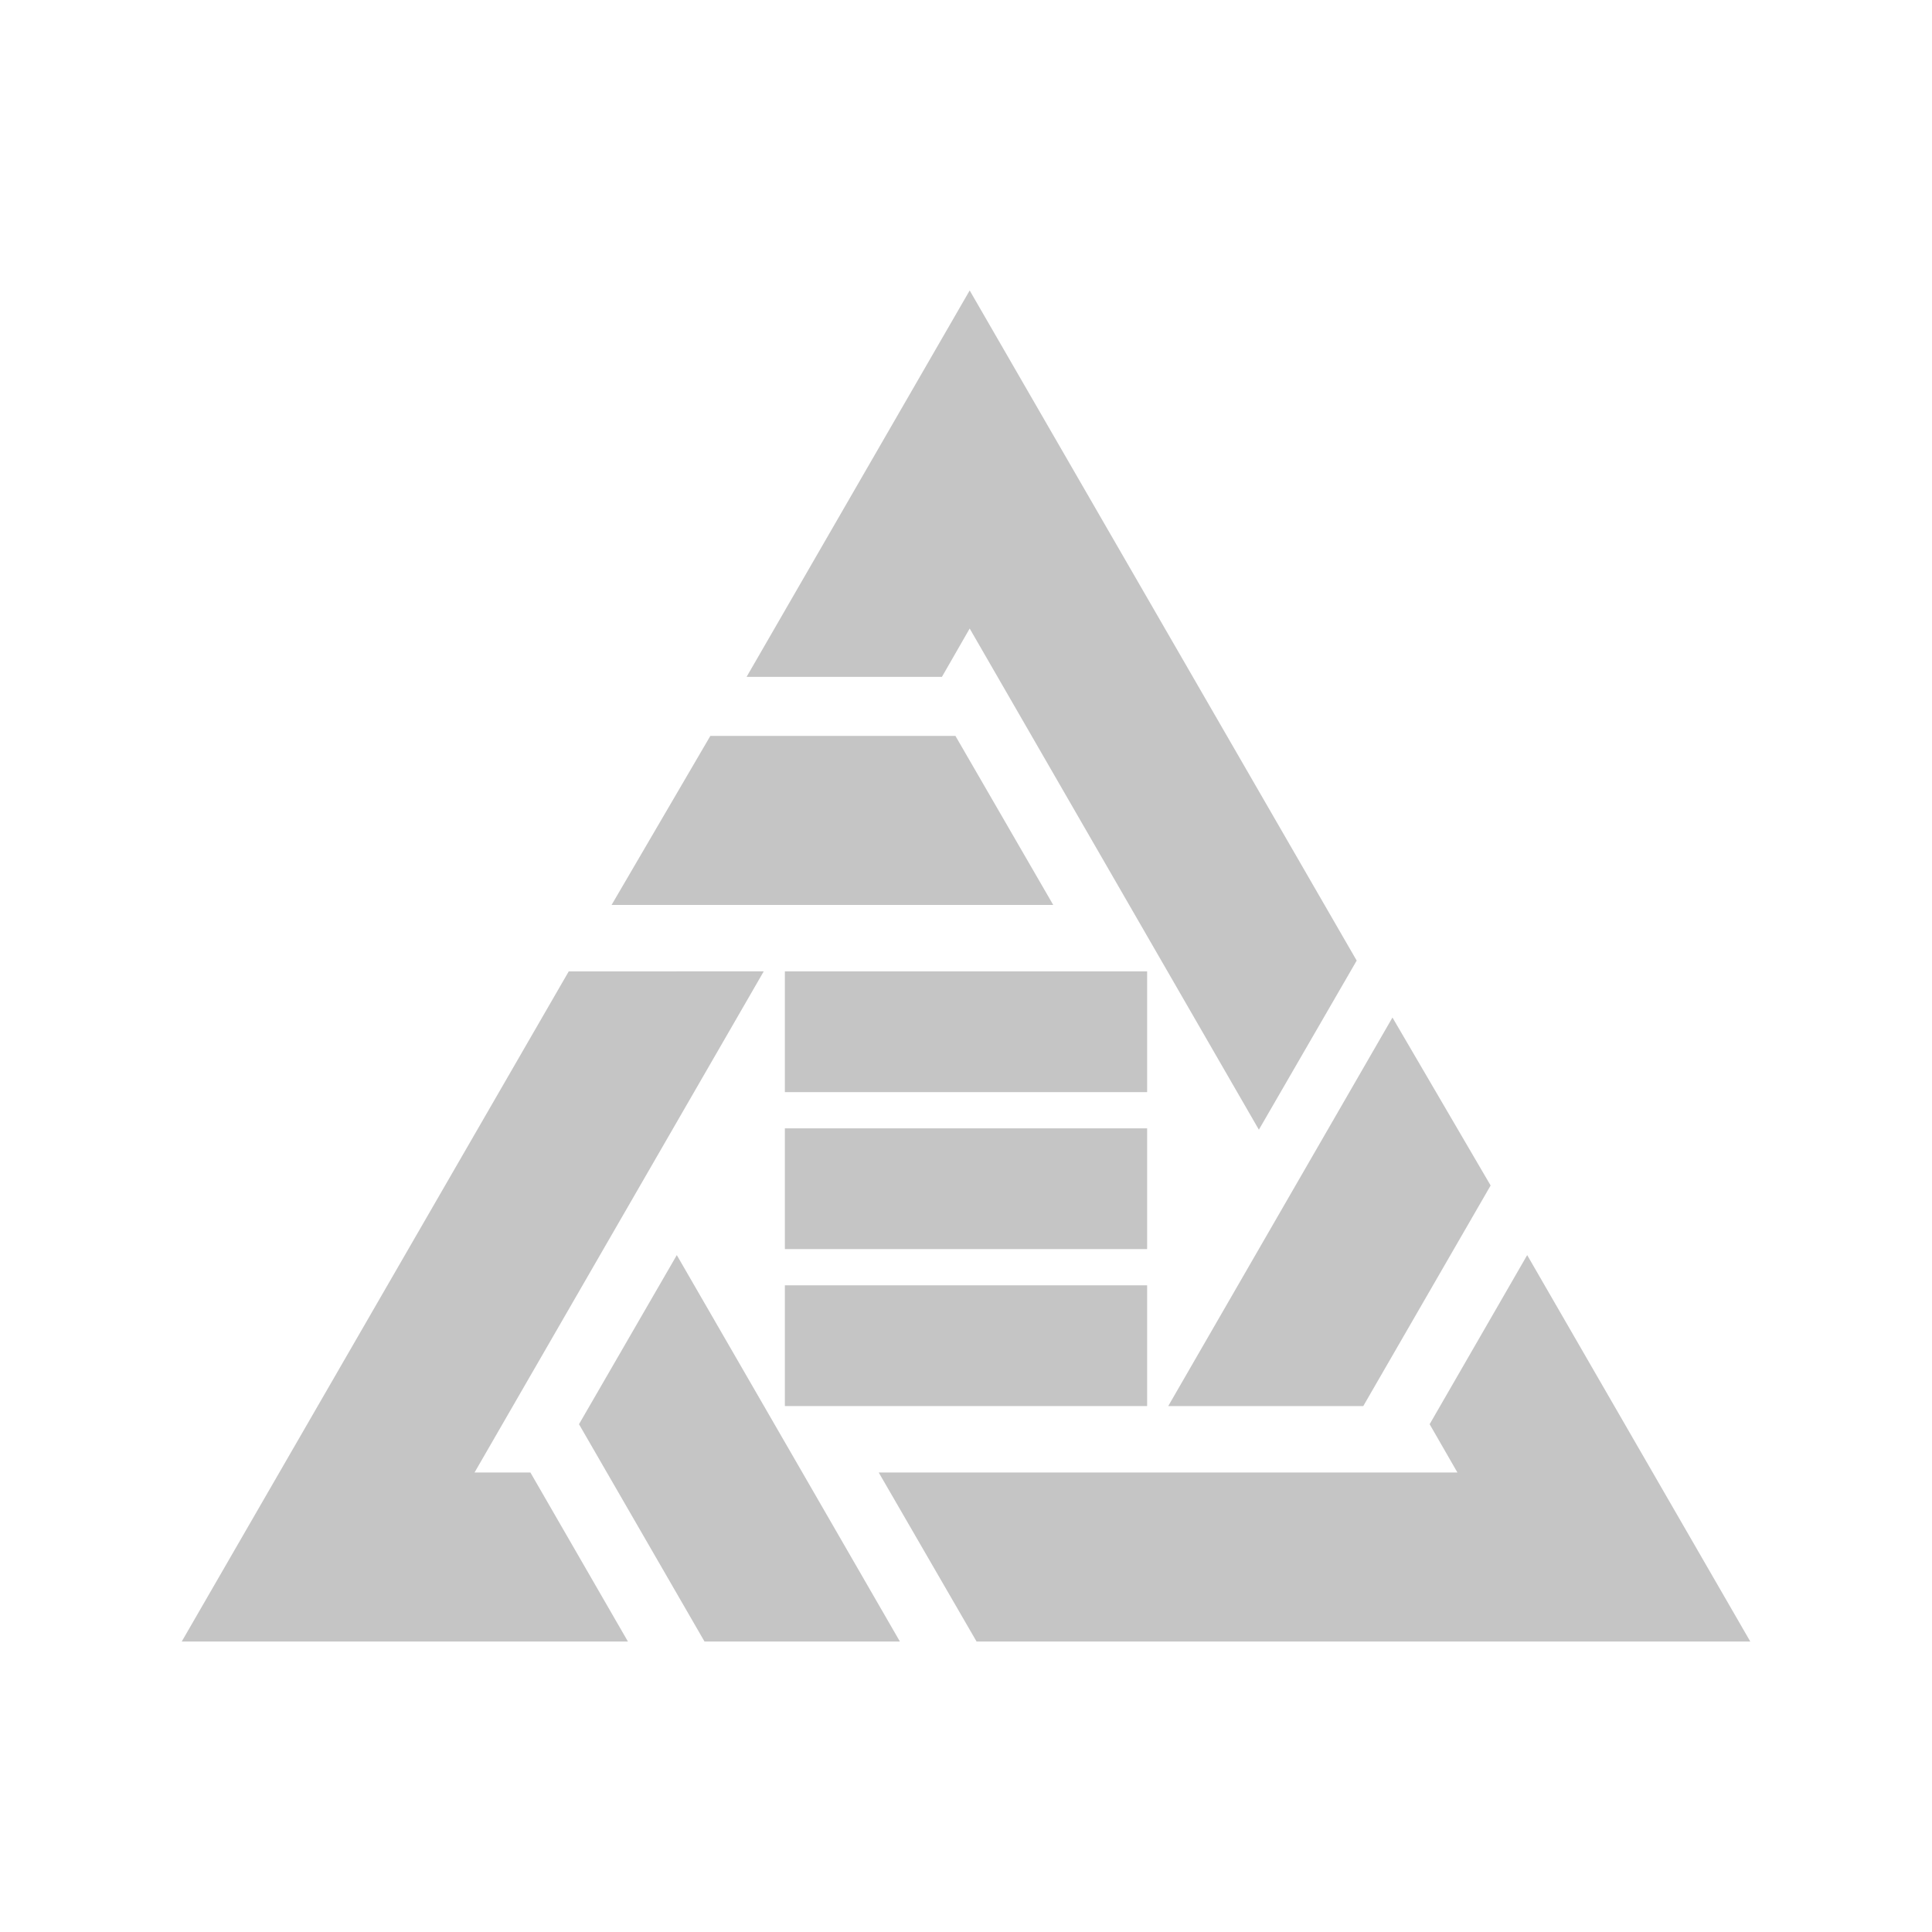
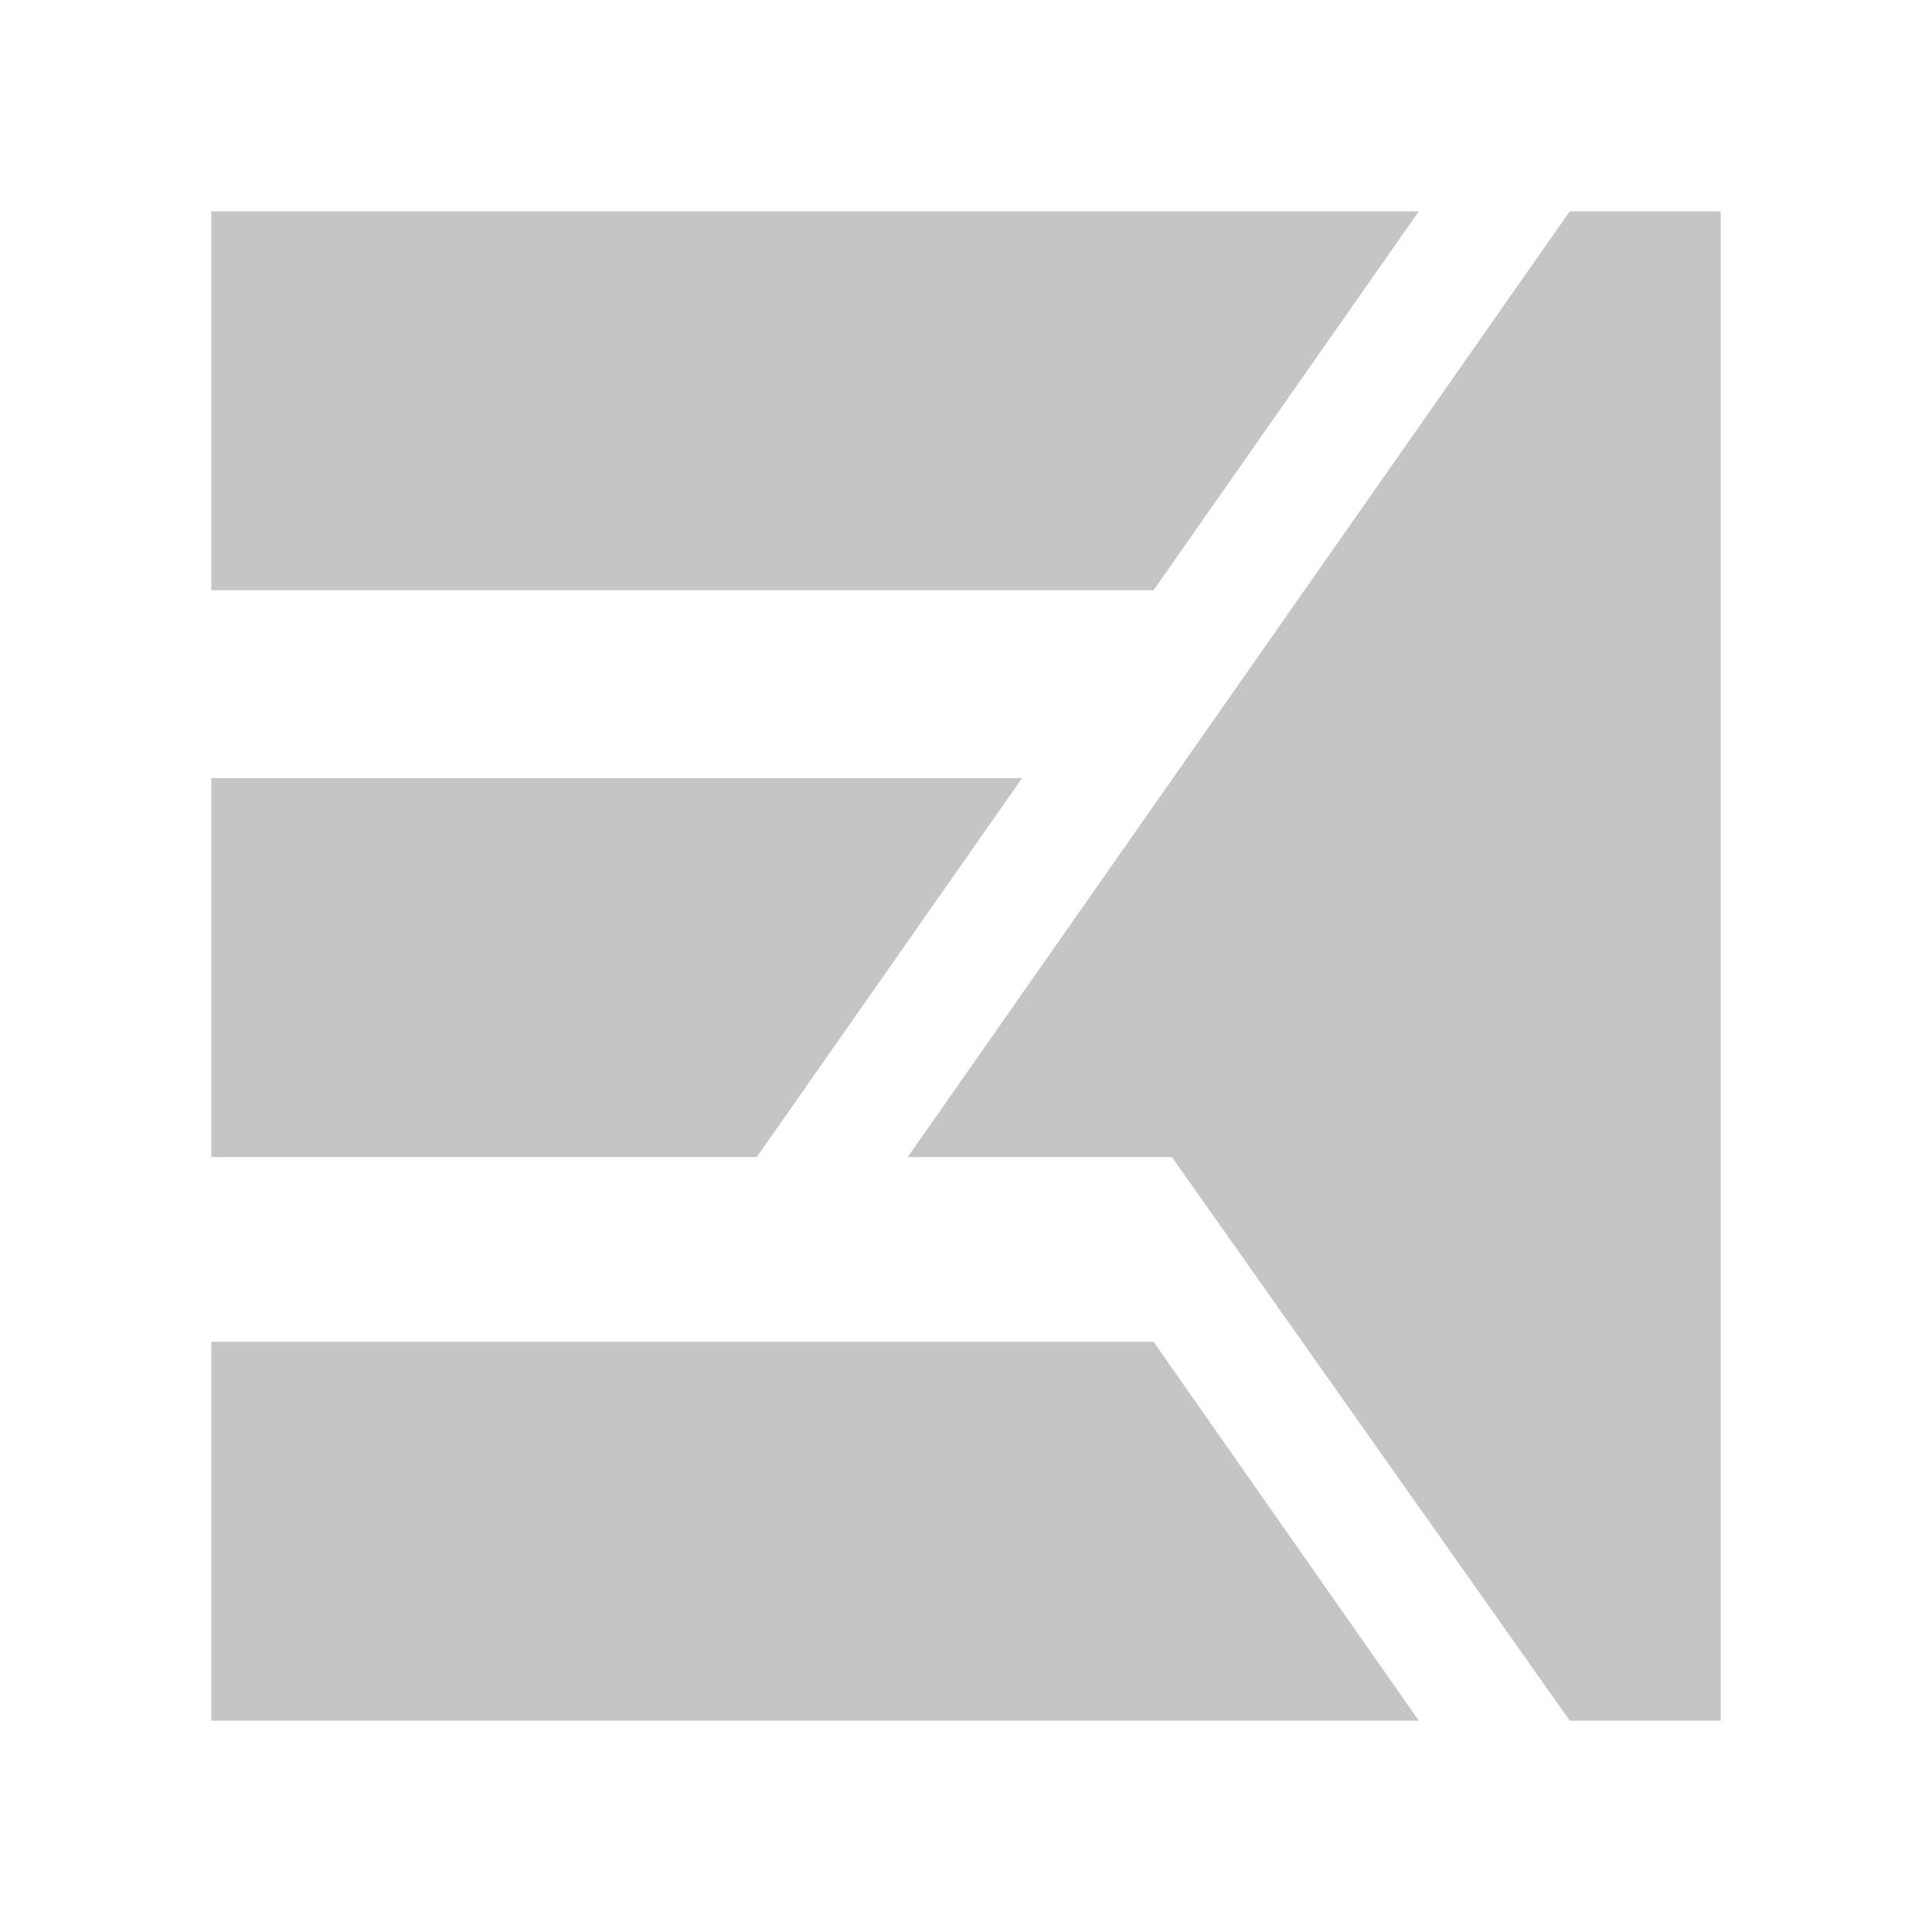
- <svg xmlns="http://www.w3.org/2000/svg" width="24" height="24" viewBox="0 0 64 64">
-   <g transform="translate(0 7.3779)" fill="#C5C5C5" fill-rule="evenodd">
-     <path d="m32.35 47h25.631l-7.391-12.801-3.231 5.602 0.92 1.6h-19.17z" />
-     <path d="m23.338 47h6.473c-2.461-4.268-4.927-8.534-7.391-12.801l-3.24 5.602z" />
-     <path d="m18.84 24.801-12.82 22.199h14.781l-3.231-5.6h-1.85l9.58-16.6z" />
-     <path d="m49.379 31.893-3.252-5.564-7.428 12.871h6.461z" />
-     <path d="m23.531 17-3.272 5.6h14.631l-3.24-5.6z" />
-     <path d="m32.122 2.244-7.391 12.801h6.471l0.92-1.602 9.58 16.602 3.24-5.602z" />
-     <rect x="26" y="24.8" width="12" height="4" />
-     <rect x="26" y="30" width="12" height="4" />
-     <rect x="26" y="35.2" width="12" height="4" />
+ <svg xmlns="http://www.w3.org/2000/svg" width="24" height="24" viewBox="-4 -4 128 128">
+   <g fill="#C5C5C5" fill-rule="evenodd">
+     <path d="M110 110L110 10 100 10 56.141 72.656 73.641 72.656 100 110Z" />
+     <path d="M10 35.104L10 10 110 10 110 10 90 10 72.427 35.104 10 35.104Z" />
+     <path d="M63.714 47.552L46.141 72.656 10 72.656 10 47.552 63.714 47.552Z" />
+     <path d="M10 84.896L10 110 110 110 110 110 90 110 72.427 84.896 10 84.896Z" />
  </g>
</svg>
